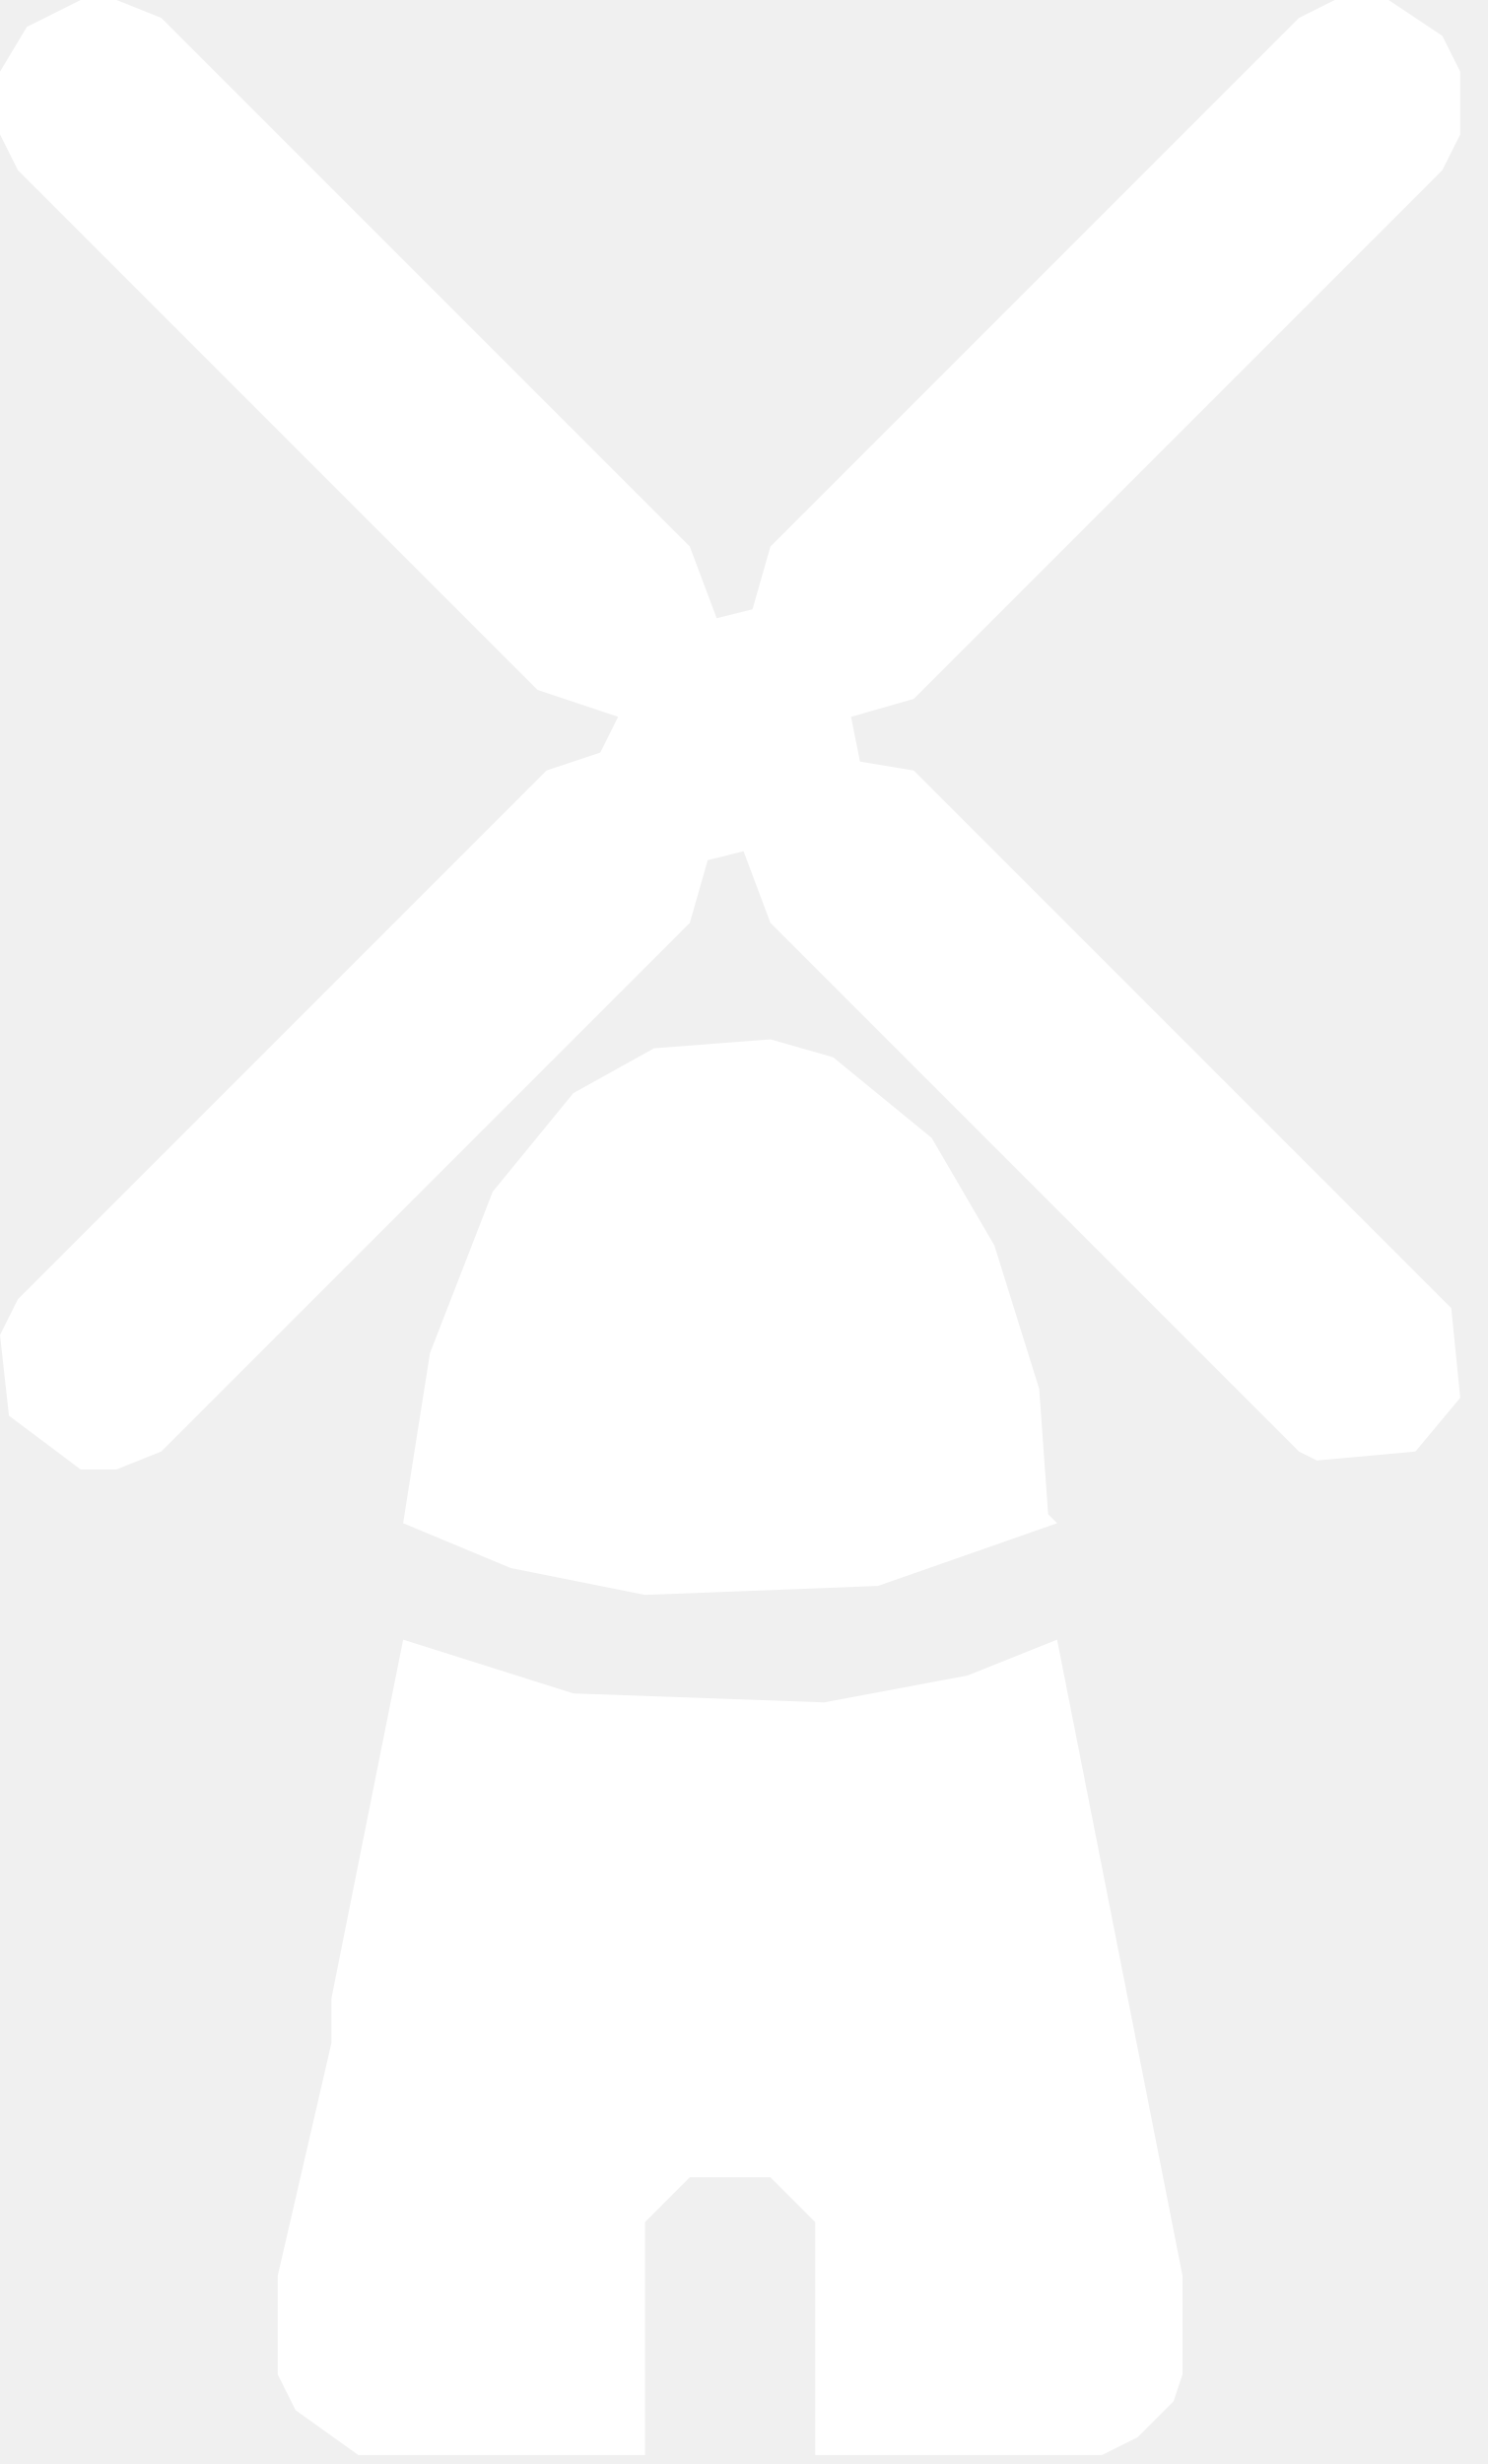
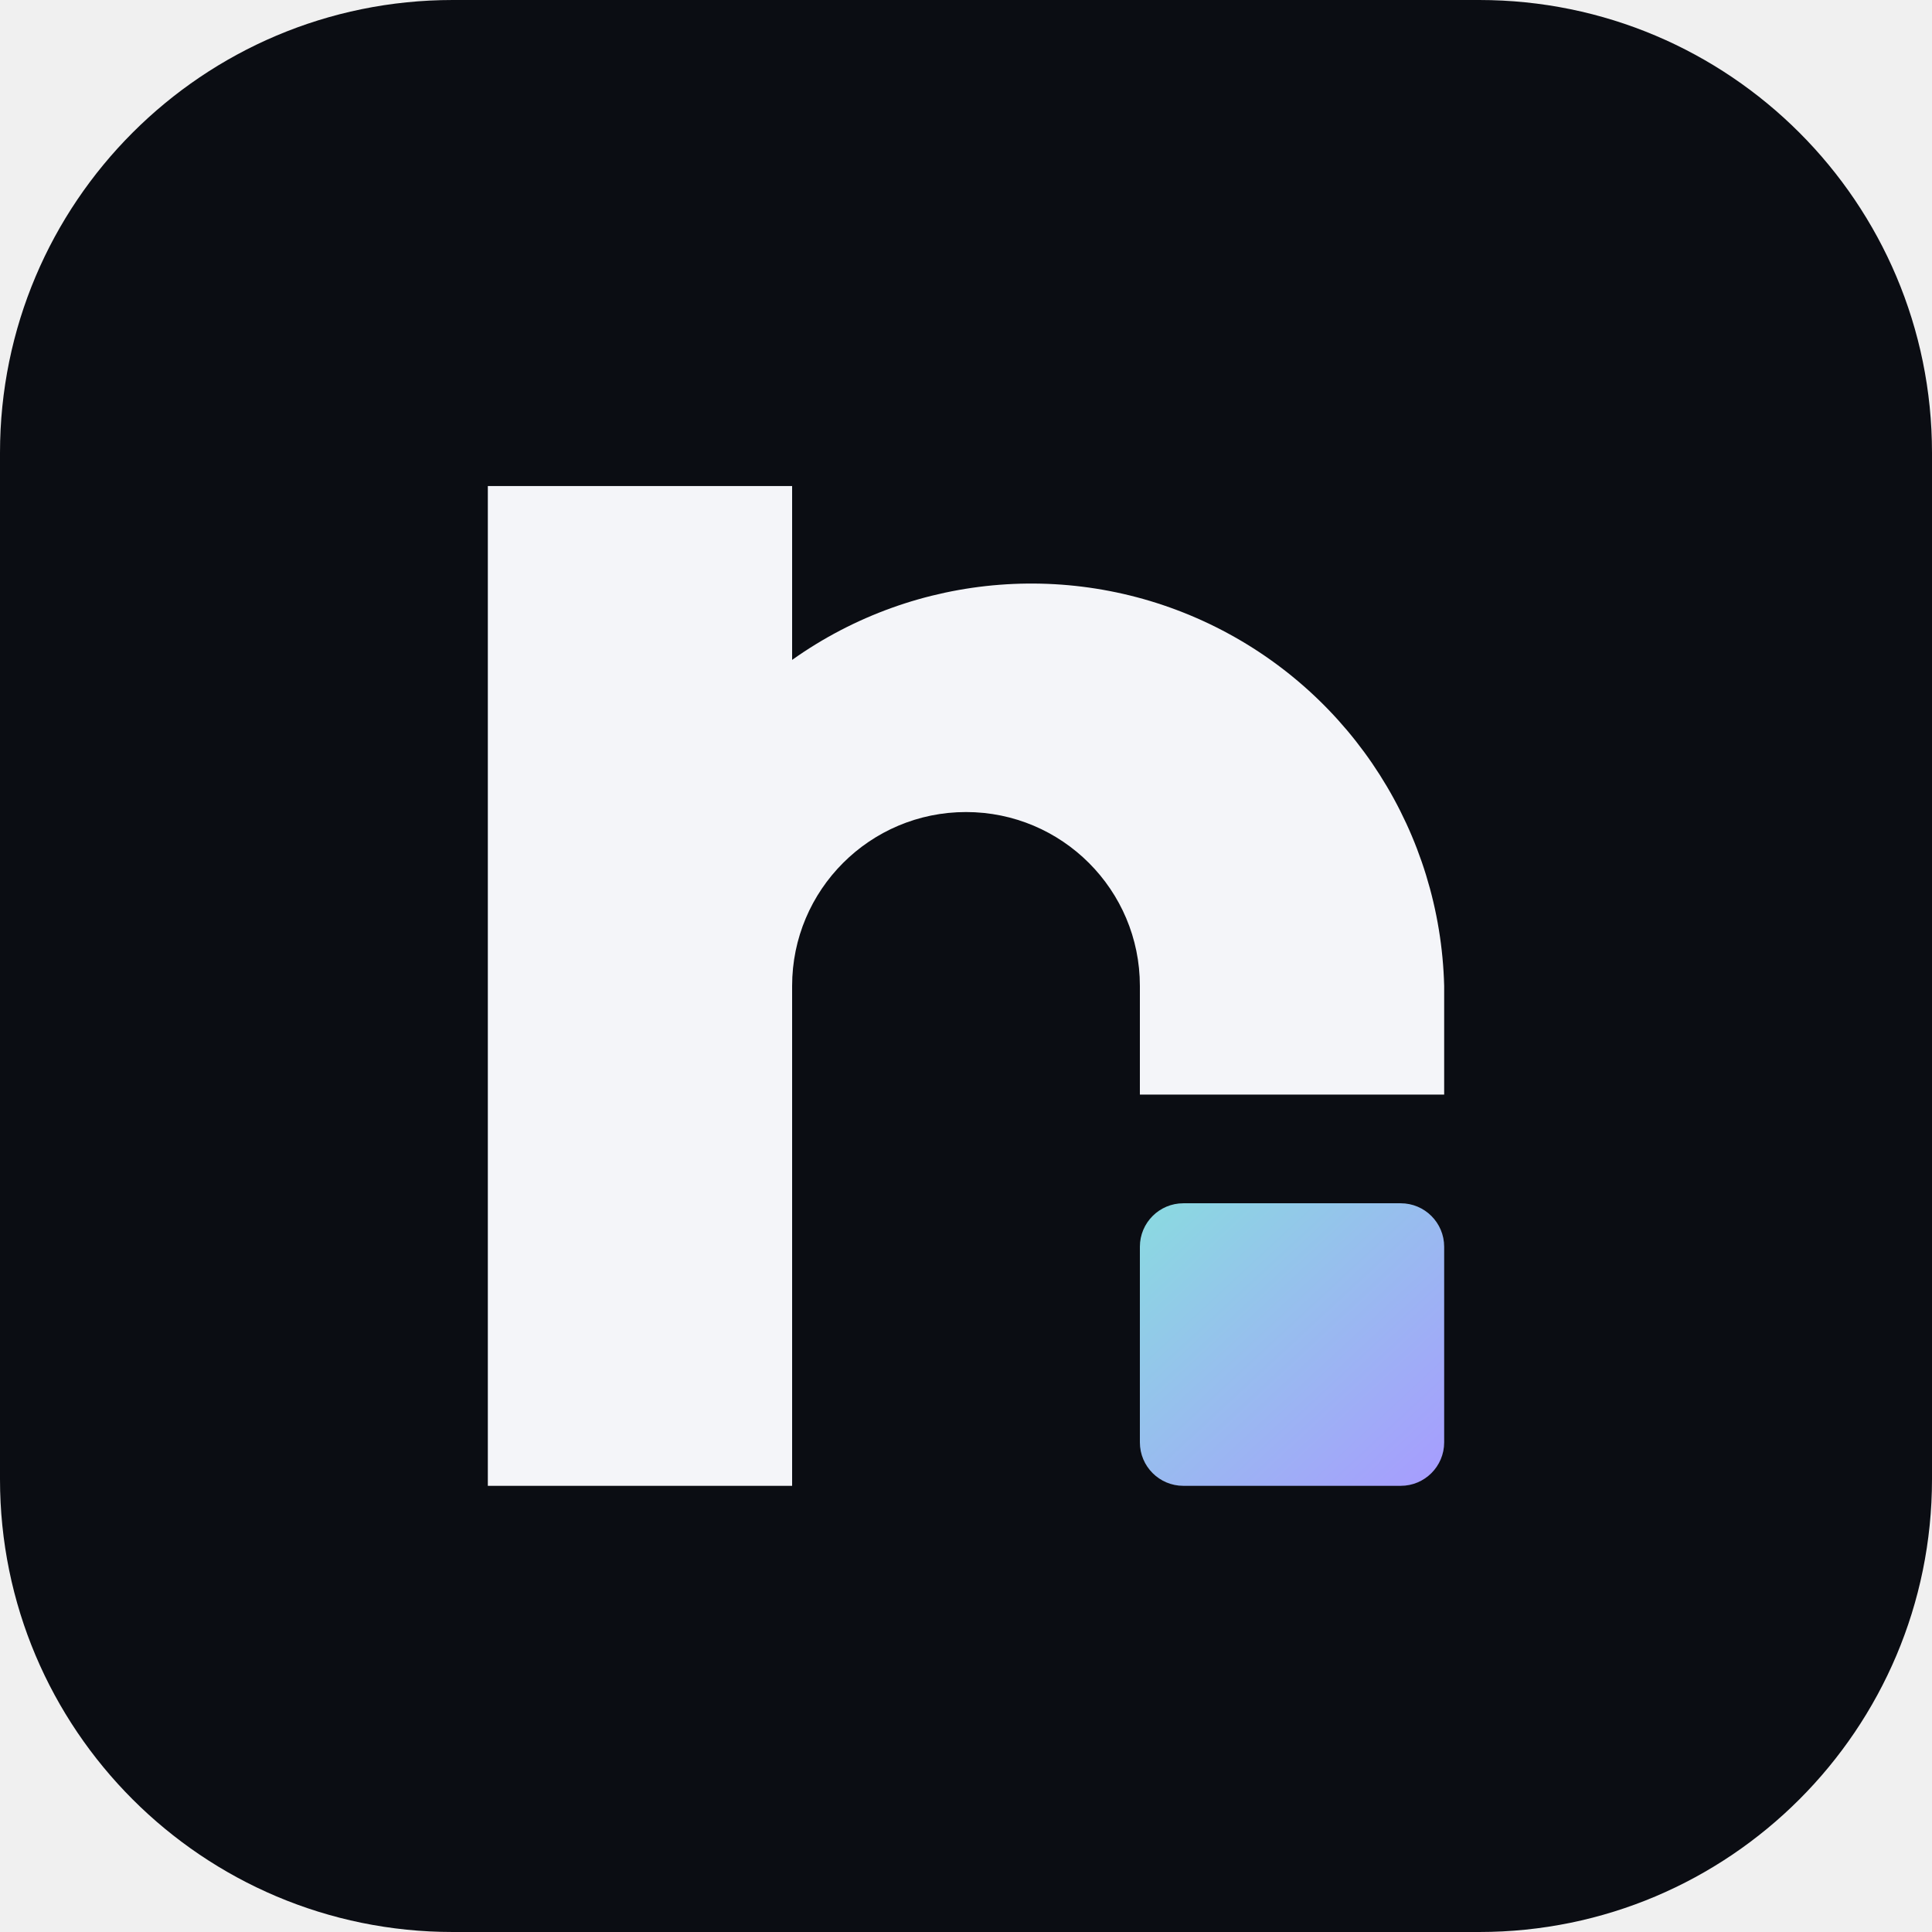
- <svg xmlns="http://www.w3.org/2000/svg" viewBox="0 0 166 275" role="img" aria-label="Nodalia">
-   <path fill="white" fill-rule="evenodd" d="M45 183 L37 223 L37 228 L31 254 L31 265 L33 269 L40 274 L72 274 L72 248 L77 243 L86 243 L91 248 L91 274 L123 274 L127 272 L131 268 L132 265 L132 254 L118 183 L108 187 L92 190 L64 189Z M55 133 L48 151 L45 170 L57 175 L72 178 L98 177 L118 170 L117 169 L116 155 L111 139 L104 127 L93 118 L86 116 L73 117 L64 122Z M3 3 L0 8 L0 15 L2 19 L60 77 L69 80 L67 84 L61 86 L2 145 L0 149 L1 158 L9 164 L13 164 L18 162 L77 103 L79 96 L83 95 L86 103 L145 162 L147 163 L158 162 L163 156 L162 146 L102 86 L96 85 L95 80 L102 78 L161 19 L163 15 L163 8 L161 4 L155 0 L149 0 L145 2 L86 61 L84 68 L80 69 L77 61 L18 2 L13 0 L9 0Z" />
+ <svg xmlns="http://www.w3.org/2000/svg" viewBox="0 0 64 64" role="img" aria-label="Nodalia">
+   <defs>
+     <linearGradient id="g" x1="0" y1="0" x2="1" y2="1">
+       <stop offset="0" stop-color="#8ADBE0" />
+       <stop offset="1" stop-color="#A79BFF" />
+     </linearGradient>
+   </defs>
+   <rect width="64" height="64" rx="15" fill="#0B0D13" />
+   <g transform="translate(8.96 8.9) scale(.72)">
+     <path d="M10 56V10h14v8a19 19 0 0 1 30 15v5H40v-5a8 8 0 0 0-16 0v23z" fill="#F4F5F9" />
+     <rect x="40" y="43" width="14" height="13" rx="2" fill="url(#g)" />
+   </g>
</svg>
